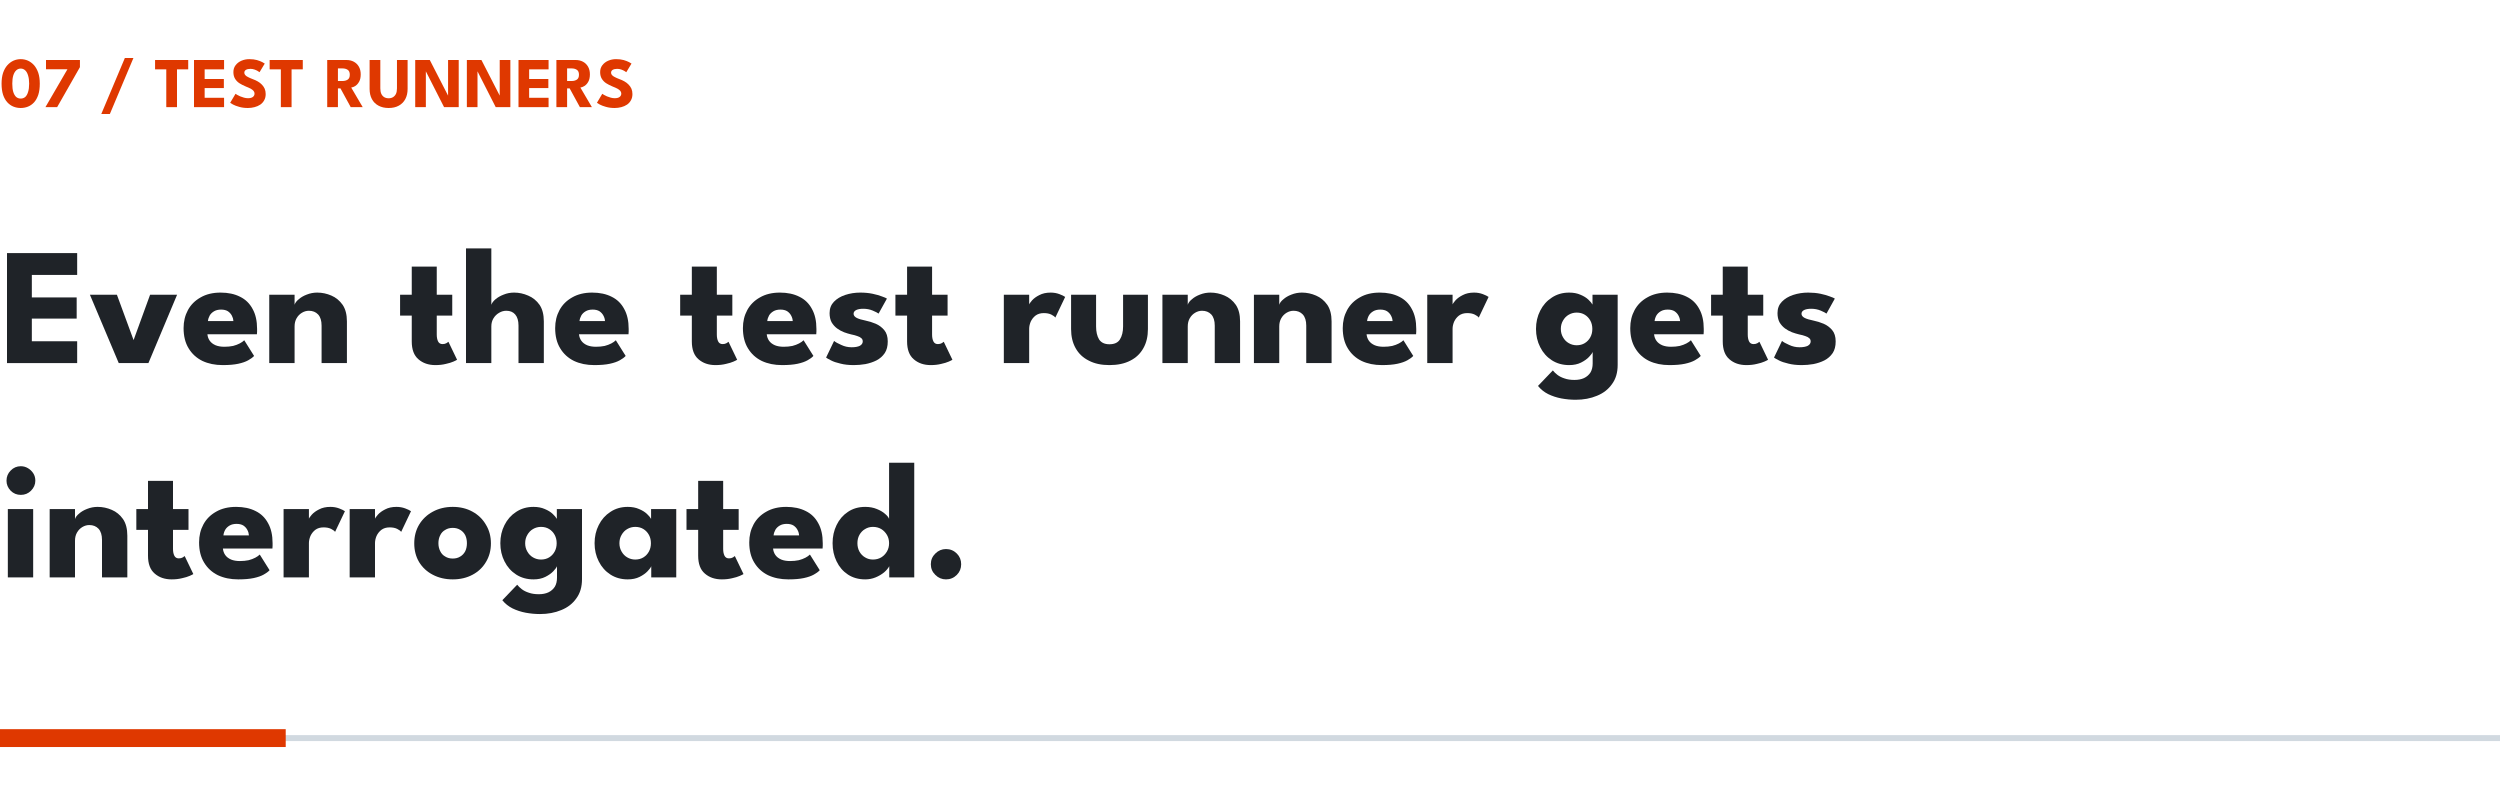
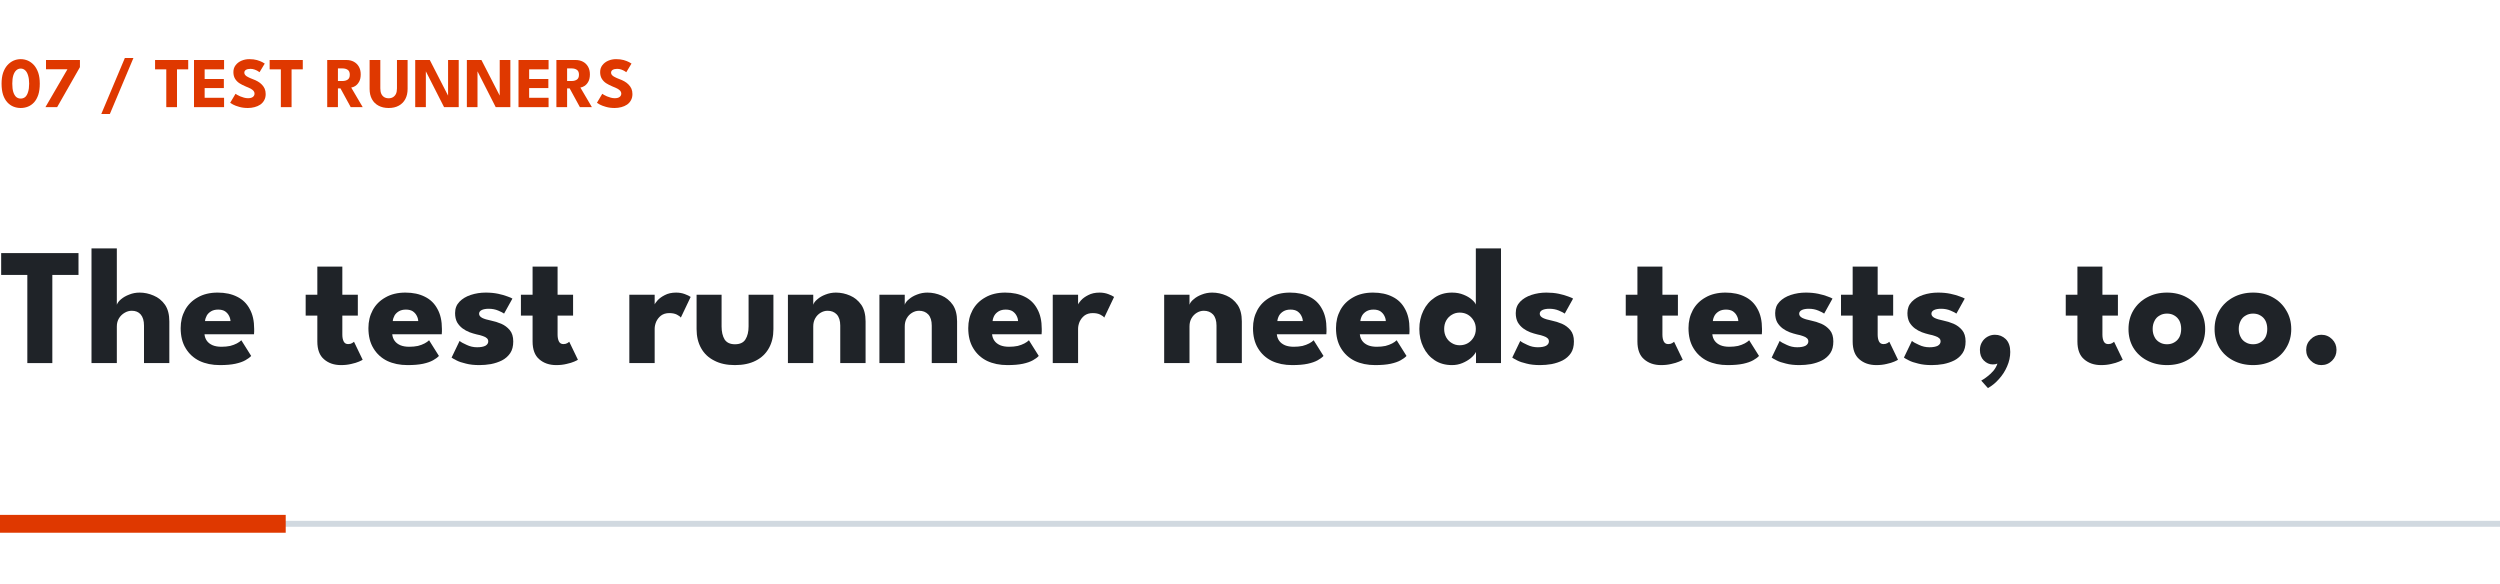
- <svg xmlns="http://www.w3.org/2000/svg" width="420" height="134" viewBox="0 0 420 134" role="img" aria-labelledby="title">
+ <svg xmlns="http://www.w3.org/2000/svg" width="420" height="98" viewBox="0 0 420 98" role="img" aria-labelledby="title">
  <defs>
+     <path id="g44" d="M0.137 0.17Q0.175 0.17 0.202 0.144Q0.229 0.117 0.229 0.067Q0.229 0.023 0.21 -0.02Q0.192 -0.062 0.161 -0.096Q0.131 -0.13 0.095 -0.15L0.055 -0.105Q0.072 -0.096 0.092 -0.08Q0.112 -0.065 0.129 -0.045Q0.145 -0.025 0.152 -0.003Q0.142 -0.008 0.124 -0.008Q0.094 -0.008 0.07 0.016Q0.047 0.039 0.047 0.079Q0.047 0.105 0.059 0.125Q0.071 0.146 0.092 0.158Q0.113 0.17 0.137 0.17Z" />
    <path id="g46" d="M0.144 -0.012Q0.107 -0.012 0.08 0.015Q0.053 0.041 0.053 0.079Q0.053 0.117 0.08 0.143Q0.107 0.17 0.144 0.17Q0.182 0.17 0.209 0.143Q0.235 0.117 0.235 0.079Q0.235 0.041 0.209 0.015Q0.182 -0.012 0.144 -0.012Z" />
    <path id="g47" d="M0.345 0.688L0.465 0.688L0.135 -0.096L0.015 -0.096L0.345 0.688Z" />
    <path id="g48" d="M0.022 0.329Q0.022 0.416 0.043 0.48Q0.065 0.544 0.103 0.587Q0.141 0.629 0.189 0.651Q0.237 0.672 0.29 0.672Q0.343 0.672 0.391 0.651Q0.439 0.629 0.477 0.587Q0.514 0.544 0.536 0.48Q0.557 0.416 0.557 0.329Q0.557 0.238 0.536 0.173Q0.514 0.108 0.477 0.067Q0.439 0.026 0.391 0.007Q0.343 -0.012 0.29 -0.012Q0.237 -0.012 0.189 0.007Q0.141 0.026 0.103 0.067Q0.065 0.108 0.043 0.173Q0.022 0.238 0.022 0.329ZM0.172 0.329Q0.172 0.258 0.186 0.212Q0.201 0.165 0.227 0.142Q0.254 0.12 0.29 0.12Q0.326 0.12 0.353 0.142Q0.379 0.165 0.393 0.212Q0.408 0.258 0.408 0.329Q0.408 0.397 0.393 0.444Q0.379 0.491 0.353 0.515Q0.326 0.54 0.29 0.54Q0.254 0.54 0.227 0.515Q0.201 0.491 0.186 0.444Q0.172 0.397 0.172 0.329Z" />
    <path id="g55" d="M0.051 0.66L0.526 0.66L0.526 0.56L0.207 0L0.043 0L0.351 0.53L0.051 0.53L0.051 0.66Z" />
    <path id="g69" d="M0.042 0.66L0.463 0.66L0.463 0.529L0.191 0.529L0.191 0.394L0.46 0.394L0.46 0.267L0.191 0.267L0.191 0.131L0.463 0.131L0.463 0L0.042 0L0.042 0.66Z" />
    <path id="g78" d="M0.18 0.523L0.191 0.521L0.191 0L0.042 0L0.042 0.66L0.246 0.66L0.513 0.14L0.502 0.138L0.502 0.66L0.651 0.66L0.651 0L0.446 0L0.18 0.523Z" />
    <path id="g82" d="M0.038 0.66L0.308 0.66Q0.365 0.66 0.41 0.636Q0.455 0.612 0.481 0.567Q0.507 0.522 0.507 0.459Q0.507 0.396 0.485 0.357Q0.463 0.317 0.432 0.297Q0.401 0.278 0.374 0.274L0.535 0L0.367 0L0.224 0.262L0.188 0.262L0.188 0L0.038 0L0.038 0.66ZM0.188 0.366L0.254 0.366Q0.294 0.366 0.324 0.385Q0.354 0.404 0.354 0.454Q0.354 0.504 0.324 0.523Q0.295 0.542 0.255 0.542L0.188 0.542L0.188 0.366Z" />
    <path id="g83" d="M0.282 0.672Q0.343 0.672 0.389 0.659Q0.436 0.645 0.464 0.63Q0.492 0.615 0.498 0.61L0.425 0.489Q0.418 0.496 0.398 0.507Q0.379 0.518 0.353 0.527Q0.327 0.536 0.298 0.536Q0.26 0.536 0.236 0.523Q0.212 0.509 0.212 0.482Q0.212 0.463 0.225 0.449Q0.237 0.434 0.264 0.421Q0.29 0.407 0.33 0.392Q0.367 0.379 0.4 0.36Q0.432 0.342 0.457 0.316Q0.482 0.291 0.497 0.258Q0.511 0.225 0.511 0.183Q0.511 0.133 0.49 0.096Q0.47 0.059 0.435 0.035Q0.399 0.011 0.355 -0Q0.31 -0.012 0.262 -0.012Q0.194 -0.012 0.14 0.004Q0.086 0.019 0.053 0.037Q0.02 0.055 0.014 0.061L0.089 0.187Q0.095 0.182 0.112 0.172Q0.129 0.162 0.154 0.151Q0.179 0.141 0.207 0.133Q0.235 0.125 0.263 0.125Q0.309 0.125 0.332 0.143Q0.355 0.161 0.355 0.19Q0.355 0.212 0.34 0.229Q0.326 0.245 0.297 0.261Q0.268 0.276 0.224 0.293Q0.181 0.311 0.143 0.335Q0.105 0.36 0.082 0.398Q0.059 0.436 0.059 0.491Q0.059 0.547 0.09 0.587Q0.121 0.628 0.172 0.65Q0.223 0.672 0.282 0.672Z" />
    <path id="g84" d="M0.164 0.529L0.007 0.529L0.007 0.66L0.471 0.66L0.471 0.529L0.314 0.529L0.314 0L0.164 0L0.164 0.529Z" />
    <path id="g85" d="M0.423 0.66L0.572 0.66L0.572 0.255Q0.572 0.173 0.54 0.113Q0.508 0.053 0.449 0.021Q0.39 -0.012 0.307 -0.012Q0.224 -0.012 0.164 0.021Q0.104 0.053 0.072 0.113Q0.04 0.173 0.04 0.255L0.04 0.66L0.19 0.66L0.19 0.263Q0.19 0.217 0.204 0.186Q0.218 0.156 0.244 0.14Q0.271 0.124 0.307 0.124Q0.342 0.124 0.368 0.14Q0.394 0.156 0.409 0.186Q0.423 0.217 0.423 0.263L0.423 0.66Z" />
-     <path id="g97" d="M0.36 0L0.36 0.067Q0.356 0.056 0.338 0.037Q0.32 0.018 0.29 0.003Q0.26 -0.012 0.219 -0.012Q0.16 -0.012 0.115 0.017Q0.07 0.046 0.045 0.096Q0.02 0.145 0.02 0.205Q0.02 0.265 0.045 0.314Q0.07 0.364 0.115 0.393Q0.16 0.423 0.219 0.423Q0.258 0.423 0.287 0.41Q0.316 0.398 0.334 0.381Q0.352 0.364 0.359 0.351L0.359 0.41L0.51 0.41L0.51 0L0.36 0ZM0.169 0.205Q0.169 0.177 0.182 0.155Q0.195 0.132 0.216 0.12Q0.238 0.107 0.264 0.107Q0.292 0.107 0.313 0.12Q0.334 0.133 0.346 0.155Q0.358 0.177 0.358 0.205Q0.358 0.233 0.346 0.255Q0.334 0.277 0.313 0.29Q0.292 0.303 0.264 0.303Q0.238 0.303 0.216 0.29Q0.195 0.278 0.182 0.255Q0.169 0.233 0.169 0.205Z" />
    <path id="g100" d="M0.218 -0.012Q0.158 -0.012 0.114 0.017Q0.07 0.046 0.046 0.096Q0.022 0.145 0.022 0.205Q0.022 0.265 0.046 0.314Q0.07 0.364 0.114 0.393Q0.158 0.423 0.218 0.423Q0.257 0.423 0.288 0.41Q0.318 0.398 0.337 0.381Q0.356 0.365 0.361 0.351L0.361 0.688L0.512 0.688L0.512 0L0.362 0L0.362 0.067Q0.352 0.048 0.331 0.03Q0.309 0.012 0.28 -0Q0.251 -0.012 0.218 -0.012ZM0.264 0.107Q0.292 0.107 0.314 0.12Q0.335 0.133 0.348 0.155Q0.361 0.177 0.361 0.205Q0.361 0.233 0.348 0.255Q0.335 0.277 0.314 0.29Q0.292 0.303 0.264 0.303Q0.238 0.303 0.217 0.29Q0.196 0.278 0.183 0.255Q0.171 0.233 0.171 0.205Q0.171 0.177 0.183 0.155Q0.196 0.132 0.217 0.12Q0.238 0.107 0.264 0.107Z" />
    <path id="g101" d="M0.163 0.173Q0.165 0.151 0.177 0.134Q0.189 0.117 0.212 0.107Q0.234 0.098 0.265 0.098Q0.293 0.098 0.317 0.103Q0.34 0.109 0.357 0.118Q0.374 0.127 0.384 0.137L0.443 0.043Q0.43 0.029 0.408 0.017Q0.385 0.004 0.348 -0.004Q0.311 -0.012 0.255 -0.012Q0.186 -0.012 0.133 0.013Q0.08 0.039 0.05 0.089Q0.02 0.138 0.02 0.21Q0.02 0.27 0.046 0.318Q0.072 0.366 0.122 0.394Q0.172 0.423 0.242 0.423Q0.31 0.423 0.359 0.398Q0.408 0.374 0.434 0.325Q0.461 0.277 0.461 0.205Q0.461 0.201 0.461 0.189Q0.461 0.177 0.46 0.173L0.163 0.173ZM0.319 0.252Q0.318 0.269 0.31 0.284Q0.302 0.3 0.286 0.311Q0.27 0.321 0.245 0.321Q0.22 0.321 0.203 0.311Q0.186 0.301 0.177 0.286Q0.168 0.27 0.166 0.252L0.319 0.252Z" />
-     <path id="g103" d="M0.258 -0.22Q0.215 -0.22 0.172 -0.212Q0.13 -0.204 0.093 -0.186Q0.057 -0.168 0.032 -0.137L0.121 -0.044Q0.132 -0.058 0.149 -0.071Q0.166 -0.084 0.191 -0.092Q0.216 -0.101 0.251 -0.101Q0.284 -0.101 0.308 -0.09Q0.333 -0.078 0.347 -0.056Q0.36 -0.034 0.36 -0.002L0.36 0.008L0.51 0.008L0.51 -0.011Q0.51 -0.08 0.476 -0.126Q0.443 -0.173 0.386 -0.196Q0.329 -0.22 0.258 -0.22ZM0.36 0L0.36 0.067Q0.356 0.056 0.338 0.037Q0.32 0.018 0.29 0.003Q0.26 -0.012 0.219 -0.012Q0.16 -0.012 0.115 0.017Q0.07 0.046 0.045 0.096Q0.02 0.145 0.02 0.205Q0.02 0.265 0.045 0.314Q0.07 0.364 0.115 0.393Q0.16 0.423 0.219 0.423Q0.258 0.423 0.287 0.41Q0.316 0.398 0.334 0.381Q0.352 0.364 0.359 0.351L0.359 0.41L0.51 0.41L0.51 0L0.36 0ZM0.169 0.205Q0.169 0.177 0.182 0.155Q0.195 0.132 0.216 0.12Q0.238 0.107 0.264 0.107Q0.292 0.107 0.313 0.12Q0.334 0.133 0.346 0.155Q0.358 0.177 0.358 0.205Q0.358 0.233 0.346 0.255Q0.334 0.277 0.313 0.29Q0.292 0.303 0.264 0.303Q0.238 0.303 0.216 0.29Q0.195 0.278 0.182 0.255Q0.169 0.233 0.169 0.205Z" />
    <path id="g104" d="M0.328 0.423Q0.371 0.423 0.412 0.405Q0.453 0.388 0.48 0.35Q0.506 0.312 0.506 0.25L0.506 0L0.354 0L0.354 0.225Q0.354 0.269 0.334 0.292Q0.315 0.314 0.281 0.314Q0.258 0.314 0.238 0.302Q0.217 0.29 0.204 0.269Q0.191 0.248 0.191 0.22L0.191 0L0.039 0L0.039 0.688L0.191 0.688L0.191 0.35Q0.197 0.367 0.216 0.383Q0.236 0.4 0.265 0.411Q0.294 0.423 0.328 0.423Z" />
-     <path id="g105" d="M0.047 0L0.047 0.41L0.199 0.41L0.199 0L0.047 0ZM0.125 0.495Q0.089 0.495 0.064 0.52Q0.039 0.546 0.039 0.58Q0.039 0.616 0.064 0.641Q0.089 0.667 0.125 0.667Q0.148 0.667 0.168 0.655Q0.188 0.643 0.2 0.624Q0.212 0.605 0.212 0.58Q0.212 0.546 0.186 0.52Q0.161 0.495 0.125 0.495Z" />
    <path id="g110" d="M0.324 0.423Q0.368 0.423 0.409 0.405Q0.449 0.388 0.476 0.35Q0.502 0.312 0.502 0.25L0.502 0L0.35 0L0.35 0.225Q0.35 0.269 0.329 0.292Q0.308 0.314 0.274 0.314Q0.252 0.314 0.232 0.302Q0.212 0.29 0.2 0.269Q0.188 0.248 0.188 0.22L0.188 0L0.036 0L0.036 0.41L0.188 0.41L0.188 0.35Q0.193 0.367 0.213 0.383Q0.232 0.4 0.261 0.411Q0.291 0.423 0.324 0.423Z" />
    <path id="g111" d="M0.251 -0.012Q0.184 -0.012 0.131 0.016Q0.079 0.043 0.049 0.092Q0.02 0.141 0.02 0.204Q0.02 0.267 0.049 0.316Q0.079 0.366 0.131 0.394Q0.184 0.423 0.251 0.423Q0.318 0.423 0.37 0.394Q0.421 0.366 0.45 0.316Q0.48 0.267 0.48 0.204Q0.48 0.141 0.45 0.092Q0.421 0.043 0.37 0.016Q0.318 -0.012 0.251 -0.012ZM0.251 0.113Q0.277 0.113 0.296 0.125Q0.315 0.136 0.326 0.157Q0.336 0.178 0.336 0.205Q0.336 0.232 0.326 0.253Q0.315 0.274 0.296 0.285Q0.277 0.297 0.251 0.297Q0.225 0.297 0.206 0.285Q0.186 0.274 0.176 0.253Q0.165 0.232 0.165 0.205Q0.165 0.178 0.176 0.157Q0.186 0.136 0.206 0.125Q0.225 0.113 0.251 0.113Z" />
    <path id="g114" d="M0.181 0L0.029 0L0.029 0.41L0.181 0.41L0.181 0.347L0.178 0.347Q0.183 0.359 0.198 0.376Q0.214 0.394 0.242 0.408Q0.27 0.423 0.31 0.423Q0.338 0.423 0.362 0.414Q0.386 0.405 0.397 0.397L0.338 0.273Q0.332 0.282 0.314 0.291Q0.296 0.3 0.269 0.3Q0.239 0.3 0.219 0.285Q0.2 0.27 0.19 0.248Q0.181 0.226 0.181 0.206L0.181 0Z" />
    <path id="g115" d="M0.226 0.423Q0.266 0.423 0.3 0.416Q0.333 0.409 0.356 0.4Q0.379 0.392 0.386 0.387L0.336 0.297Q0.327 0.304 0.301 0.315Q0.275 0.326 0.244 0.326Q0.219 0.326 0.203 0.319Q0.186 0.311 0.186 0.296Q0.186 0.281 0.205 0.271Q0.223 0.262 0.258 0.255Q0.288 0.249 0.319 0.236Q0.349 0.223 0.37 0.198Q0.391 0.173 0.391 0.13Q0.391 0.087 0.373 0.06Q0.354 0.032 0.323 0.016Q0.293 0.001 0.257 -0.006Q0.222 -0.012 0.188 -0.012Q0.141 -0.012 0.107 -0.003Q0.072 0.005 0.051 0.016Q0.029 0.027 0.021 0.033L0.069 0.133Q0.082 0.122 0.112 0.109Q0.141 0.095 0.174 0.095Q0.206 0.095 0.224 0.104Q0.241 0.114 0.241 0.13Q0.241 0.142 0.233 0.149Q0.225 0.157 0.209 0.162Q0.193 0.168 0.172 0.172Q0.151 0.177 0.129 0.185Q0.106 0.194 0.087 0.208Q0.067 0.223 0.054 0.245Q0.042 0.268 0.042 0.3Q0.042 0.341 0.068 0.368Q0.094 0.395 0.136 0.409Q0.179 0.423 0.226 0.423Z" />
    <path id="g116" d="M0.007 0.41L0.077 0.41L0.077 0.579L0.227 0.579L0.227 0.41L0.32 0.41L0.32 0.285L0.227 0.285L0.227 0.171Q0.227 0.146 0.235 0.13Q0.243 0.114 0.262 0.114Q0.276 0.114 0.286 0.12Q0.295 0.126 0.297 0.128L0.349 0.02Q0.345 0.017 0.327 0.009Q0.309 0.001 0.281 -0.005Q0.253 -0.012 0.219 -0.012Q0.157 -0.012 0.117 0.023Q0.077 0.057 0.077 0.13L0.077 0.285L0.007 0.285L0.007 0.41Z" />
    <path id="g117" d="M0.186 0.22Q0.186 0.172 0.204 0.142Q0.223 0.113 0.266 0.113Q0.311 0.113 0.329 0.142Q0.348 0.172 0.348 0.22L0.348 0.41L0.497 0.41L0.497 0.204Q0.497 0.138 0.47 0.09Q0.443 0.041 0.392 0.015Q0.34 -0.012 0.266 -0.012Q0.193 -0.012 0.142 0.015Q0.09 0.041 0.063 0.09Q0.036 0.138 0.036 0.204L0.036 0.41L0.186 0.41L0.186 0.22Z" />
-     <path id="g118" d="M0.005 0.41L0.167 0.41L0.267 0.138L0.366 0.41L0.528 0.41L0.356 0L0.178 0L0.005 0.41Z" />
  </defs>
  <g fill="#df3800">
    <use href="#g48" transform="translate(0.000 18) scale(12 -12)" />
    <use href="#g55" transform="translate(7.116 18) scale(12 -12)" />
    <use href="#g47" transform="translate(16.836 18) scale(12 -12)" />
    <use href="#g84" transform="translate(25.968 18) scale(12 -12)" />
    <use href="#g69" transform="translate(32.088 18) scale(12 -12)" />
    <use href="#g83" transform="translate(38.502 18) scale(12 -12)" />
    <use href="#g84" transform="translate(45.216 18) scale(12 -12)" />
    <use href="#g82" transform="translate(54.516 18) scale(12 -12)" />
    <use href="#g85" transform="translate(61.614 18) scale(12 -12)" />
    <use href="#g78" transform="translate(69.252 18) scale(12 -12)" />
    <use href="#g78" transform="translate(77.928 18) scale(12 -12)" />
    <use href="#g69" transform="translate(86.604 18) scale(12 -12)" />
    <use href="#g82" transform="translate(93.018 18) scale(12 -12)" />
    <use href="#g83" transform="translate(100.116 18) scale(12 -12)" />
  </g>
  <g fill="#1f2328">
-     <use href="#g69" transform="translate(0.000 61) scale(28 -28)" />
-     <use href="#g118" transform="translate(14.966 61) scale(28 -28)" />
-     <use href="#g101" transform="translate(30.282 61) scale(28 -28)" />
-     <use href="#g110" transform="translate(44.226 61) scale(28 -28)" />
-     <use href="#g116" transform="translate(67.018 61) scale(28 -28)" />
-     <use href="#g104" transform="translate(77.196 61) scale(28 -28)" />
-     <use href="#g101" transform="translate(92.708 61) scale(28 -28)" />
-     <use href="#g116" transform="translate(114.072 61) scale(28 -28)" />
-     <use href="#g101" transform="translate(124.250 61) scale(28 -28)" />
-     <use href="#g115" transform="translate(138.194 61) scale(28 -28)" />
-     <use href="#g116" transform="translate(150.234 61) scale(28 -28)" />
-     <use href="#g114" transform="translate(167.832 61) scale(28 -28)" />
-     <use href="#g117" transform="translate(178.934 61) scale(28 -28)" />
-     <use href="#g110" transform="translate(194.278 61) scale(28 -28)" />
-     <use href="#g110" transform="translate(209.650 61) scale(28 -28)" />
-     <use href="#g101" transform="translate(225.022 61) scale(28 -28)" />
-     <use href="#g114" transform="translate(238.966 61) scale(28 -28)" />
-     <use href="#g103" transform="translate(257.488 61) scale(28 -28)" />
-     <use href="#g101" transform="translate(273.322 61) scale(28 -28)" />
-     <use href="#g116" transform="translate(287.266 61) scale(28 -28)" />
-     <use href="#g115" transform="translate(297.444 61) scale(28 -28)" />
+     <use href="#g84" transform="translate(0.000 61) scale(28 -28)" />
+     <use href="#g104" transform="translate(14.280 61) scale(28 -28)" />
+     <use href="#g101" transform="translate(29.792 61) scale(28 -28)" />
+     <use href="#g116" transform="translate(51.156 61) scale(28 -28)" />
+     <use href="#g101" transform="translate(61.334 61) scale(28 -28)" />
+     <use href="#g115" transform="translate(75.278 61) scale(28 -28)" />
+     <use href="#g116" transform="translate(87.318 61) scale(28 -28)" />
+     <use href="#g114" transform="translate(104.916 61) scale(28 -28)" />
+     <use href="#g117" transform="translate(116.018 61) scale(28 -28)" />
+     <use href="#g110" transform="translate(131.362 61) scale(28 -28)" />
+     <use href="#g110" transform="translate(146.734 61) scale(28 -28)" />
+     <use href="#g101" transform="translate(162.106 61) scale(28 -28)" />
+     <use href="#g114" transform="translate(176.050 61) scale(28 -28)" />
+     <use href="#g110" transform="translate(194.572 61) scale(28 -28)" />
+     <use href="#g101" transform="translate(209.944 61) scale(28 -28)" />
+     <use href="#g101" transform="translate(223.888 61) scale(28 -28)" />
+     <use href="#g100" transform="translate(237.832 61) scale(28 -28)" />
+     <use href="#g115" transform="translate(253.470 61) scale(28 -28)" />
+     <use href="#g116" transform="translate(272.930 61) scale(28 -28)" />
+     <use href="#g101" transform="translate(283.108 61) scale(28 -28)" />
+     <use href="#g115" transform="translate(297.052 61) scale(28 -28)" />
+     <use href="#g116" transform="translate(309.092 61) scale(28 -28)" />
+     <use href="#g115" transform="translate(319.270 61) scale(28 -28)" />
+     <use href="#g44" transform="translate(331.310 61) scale(28 -28)" />
+     <use href="#g116" transform="translate(346.850 61) scale(28 -28)" />
+     <use href="#g111" transform="translate(357.028 61) scale(28 -28)" />
+     <use href="#g111" transform="translate(371.490 61) scale(28 -28)" />
+     <use href="#g46" transform="translate(385.952 61) scale(28 -28)" />
  </g>
-   <g fill="#1f2328">
-     <use href="#g105" transform="translate(0.000 97) scale(28 -28)" />
-     <use href="#g110" transform="translate(7.336 97) scale(28 -28)" />
-     <use href="#g116" transform="translate(22.708 97) scale(28 -28)" />
-     <use href="#g101" transform="translate(32.886 97) scale(28 -28)" />
-     <use href="#g114" transform="translate(46.830 97) scale(28 -28)" />
-     <use href="#g114" transform="translate(57.932 97) scale(28 -28)" />
-     <use href="#g111" transform="translate(69.034 97) scale(28 -28)" />
-     <use href="#g103" transform="translate(83.496 97) scale(28 -28)" />
-     <use href="#g97" transform="translate(99.330 97) scale(28 -28)" />
-     <use href="#g116" transform="translate(115.136 97) scale(28 -28)" />
-     <use href="#g101" transform="translate(125.314 97) scale(28 -28)" />
-     <use href="#g100" transform="translate(139.258 97) scale(28 -28)" />
-     <use href="#g46" transform="translate(154.896 97) scale(28 -28)" />
-   </g>
-   <path d="M0 124H420" fill="none" stroke="#d1d9e0" />
-   <path d="M0 124H48" fill="none" stroke="#df3800" stroke-width="3" />
+   <path d="M0 88H420" fill="none" stroke="#d1d9e0" />
+   <path d="M0 88H48" fill="none" stroke="#df3800" stroke-width="3" />
</svg>
